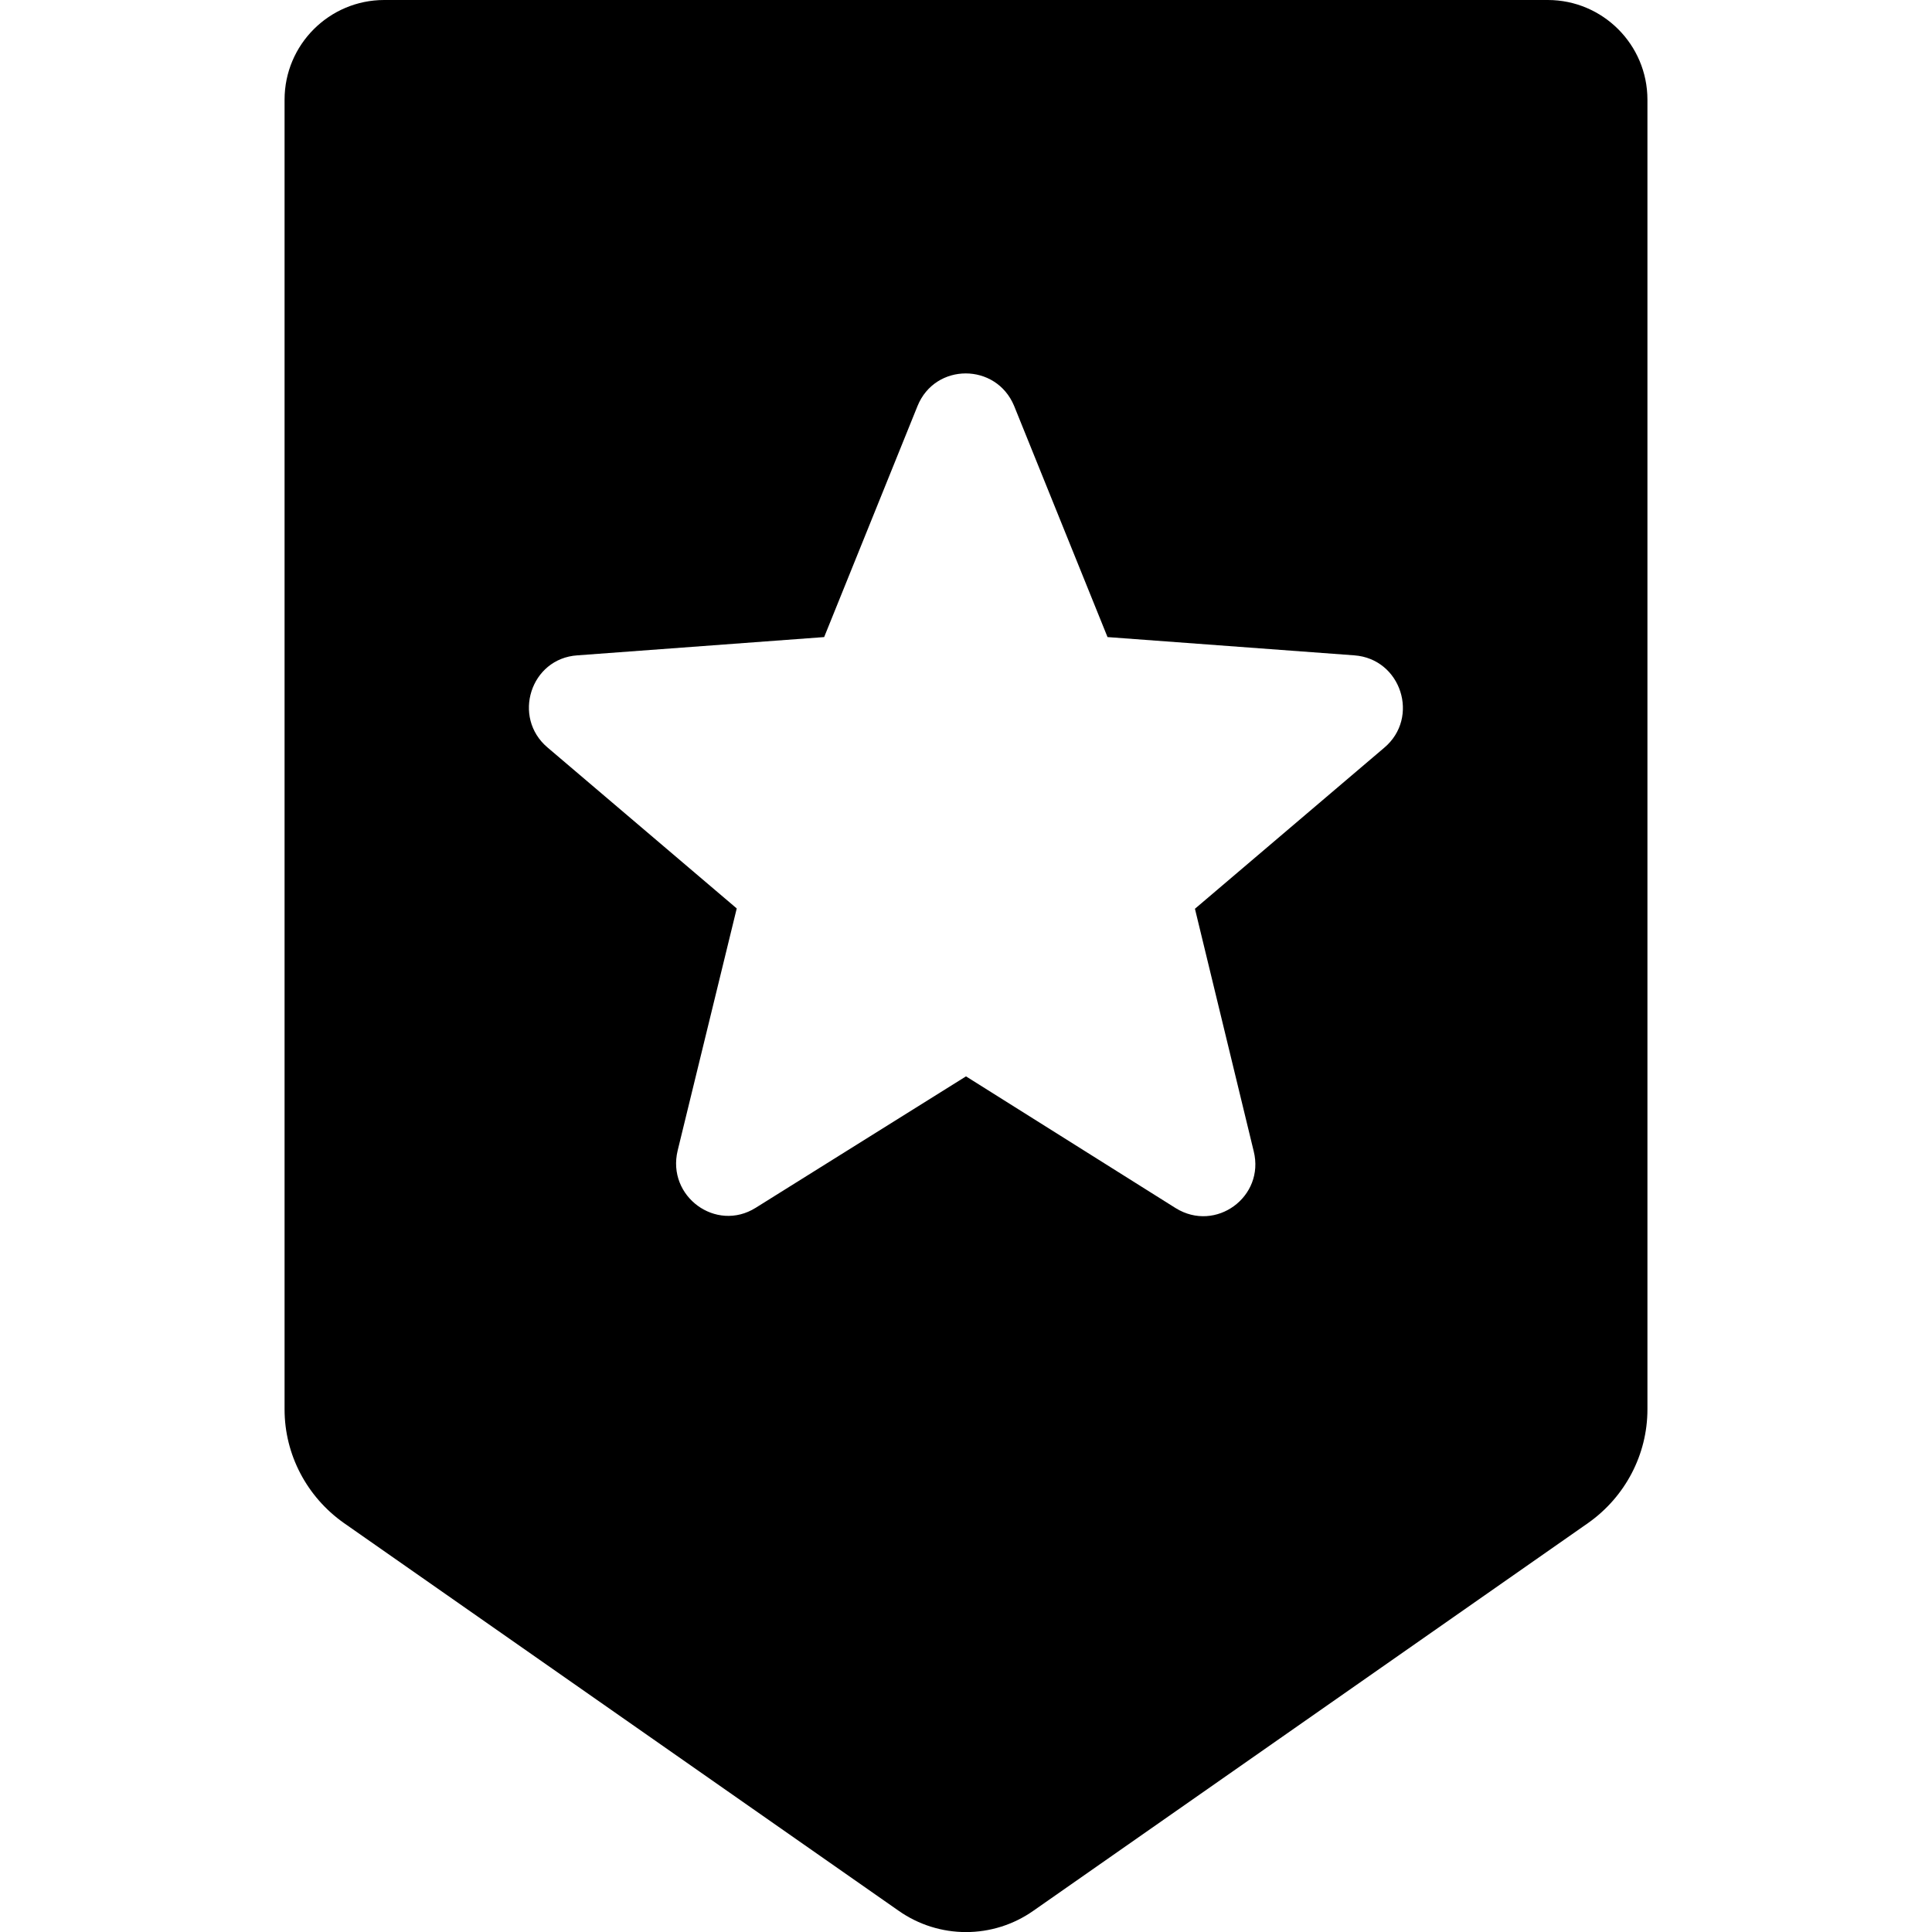
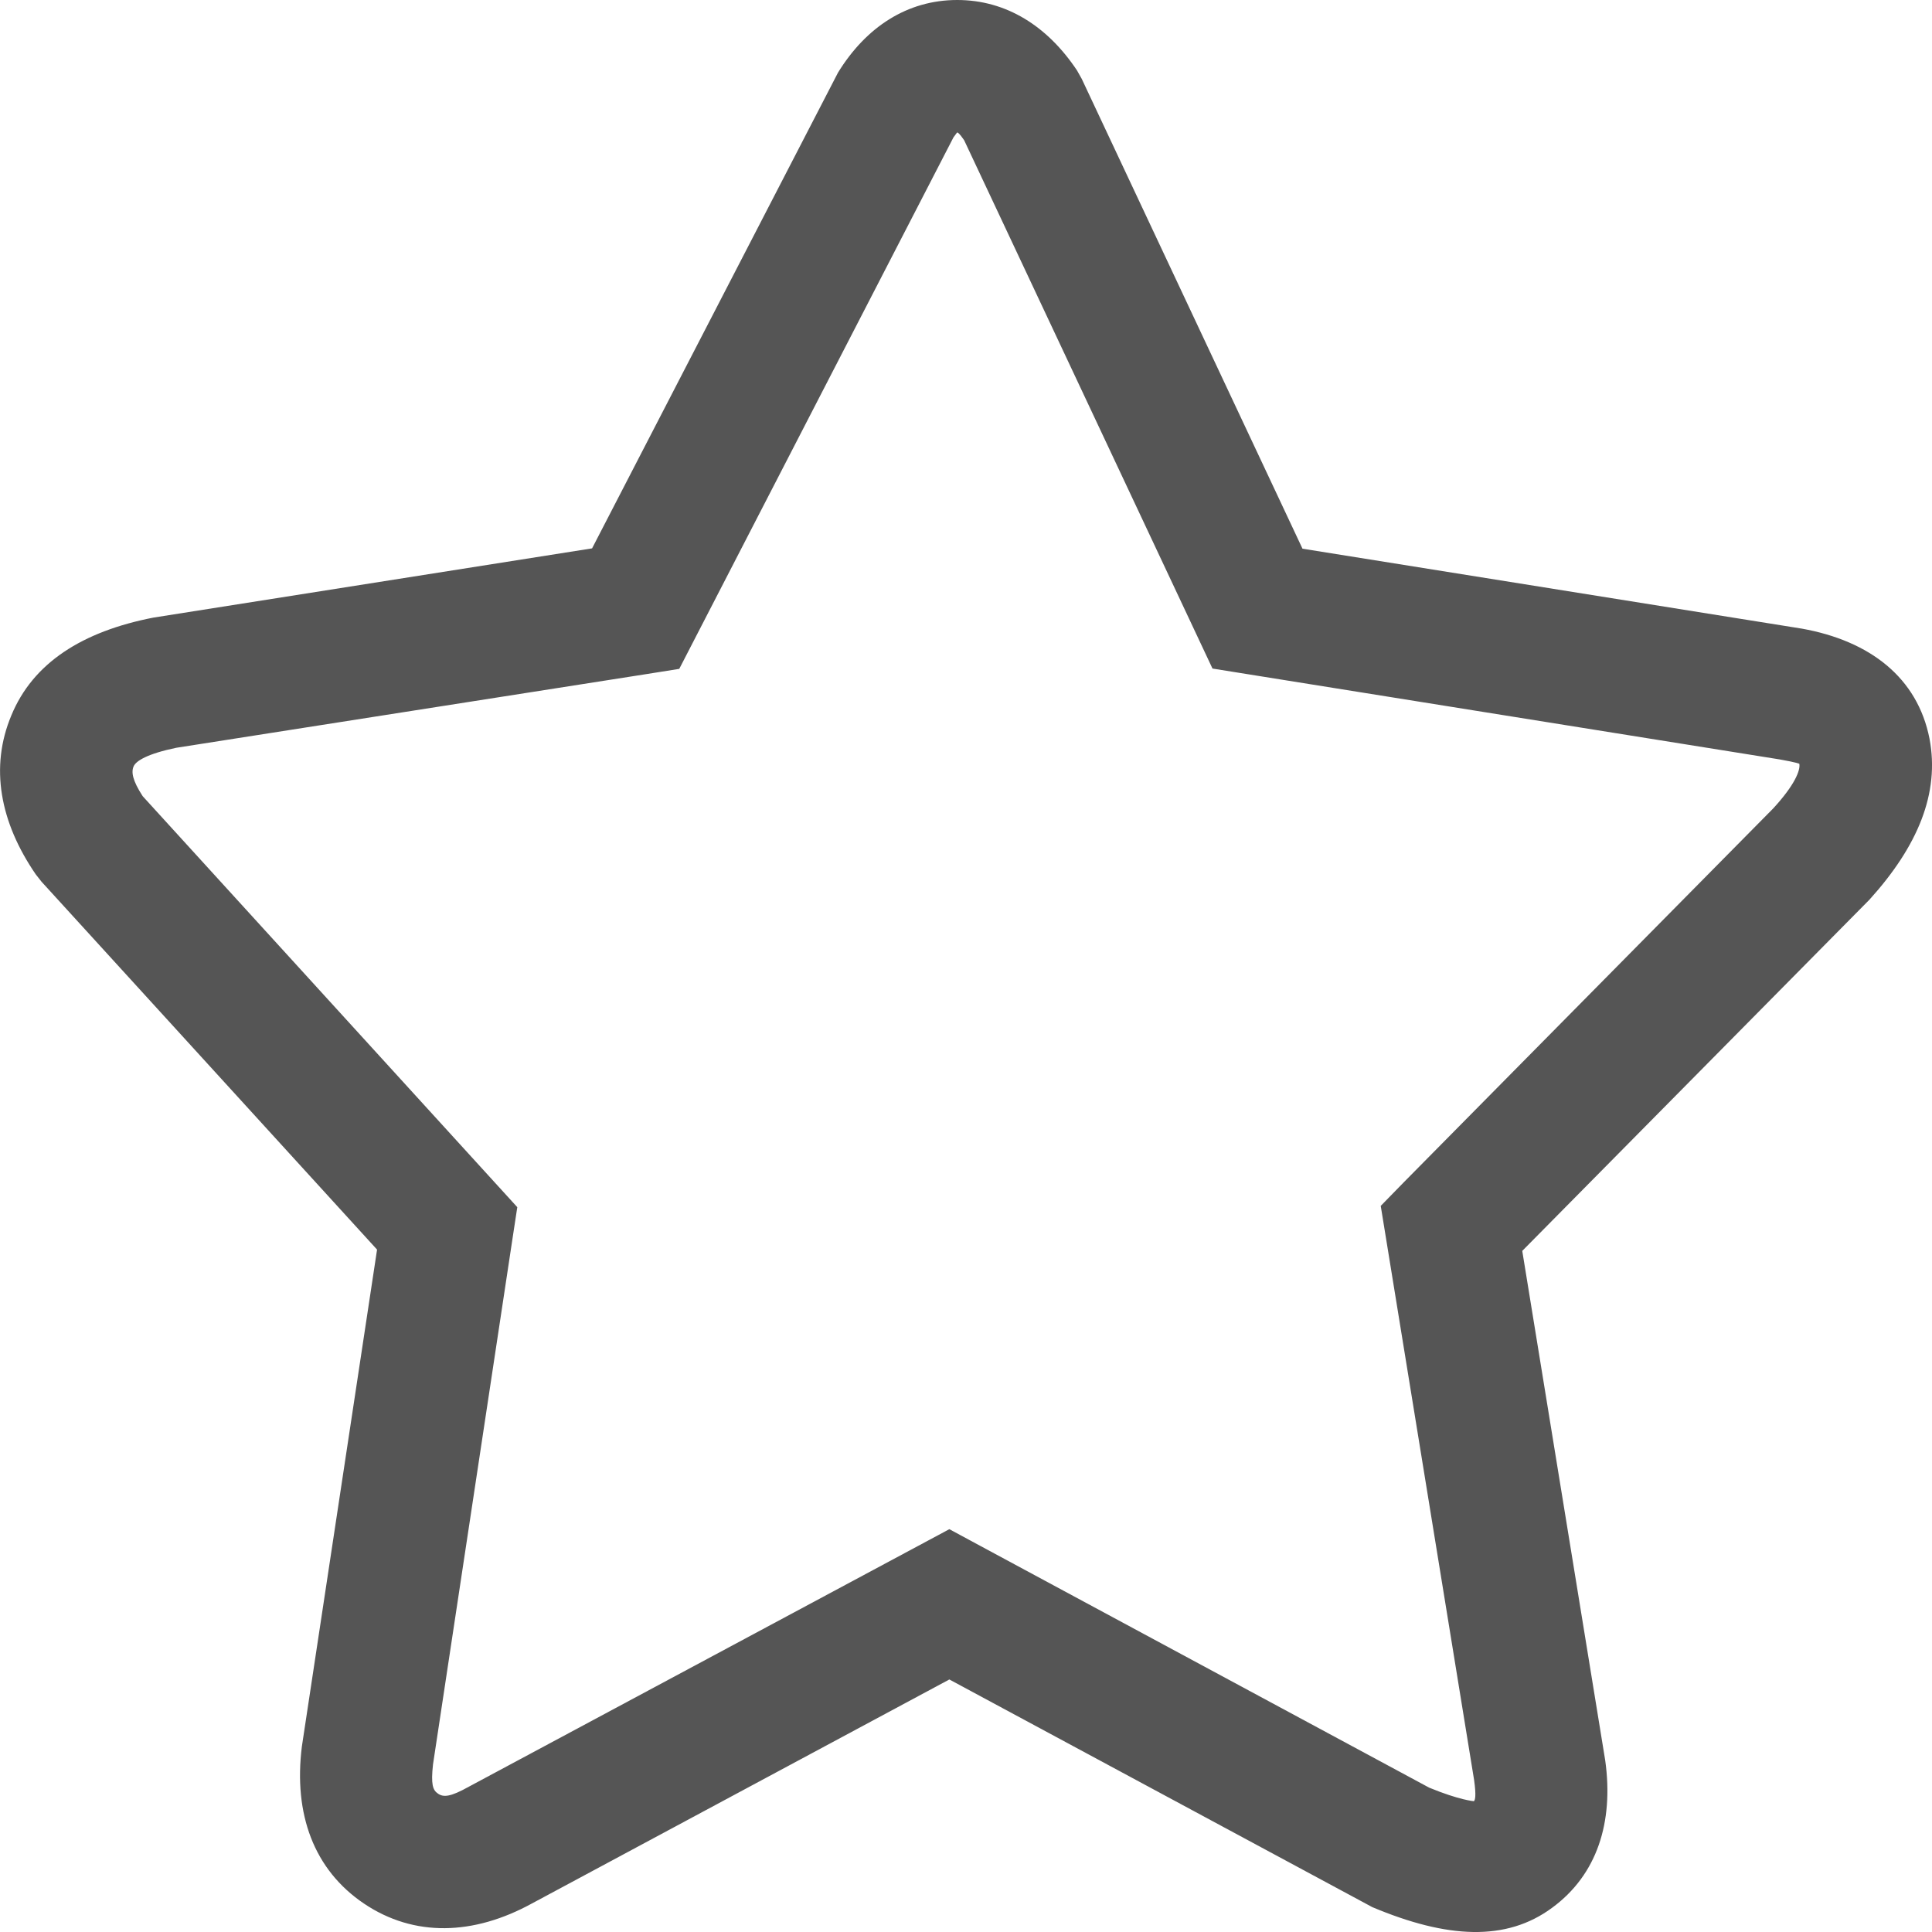
<svg xmlns="http://www.w3.org/2000/svg" width="24px" height="24px" viewBox="0 0 24 24" version="1.1">
  <g id="surface1">
-     <path style=" stroke:none;fill-rule:nonzero;fill:rgb(0%,0%,0%);fill-opacity:1;" d="M 19.227 0 L 4.773 0 C 4.09 0 3.535 0.555 3.535 1.238 L 3.535 17.508 C 3.535 18.07 3.812 18.594 4.27 18.918 L 11.16 23.734 C 11.664 24.09 12.336 24.09 12.84 23.734 L 19.73 18.918 C 20.188 18.594 20.465 18.07 20.465 17.508 L 20.465 1.238 C 20.465 0.555 19.91 0 19.227 0 Z M 17.195 9.289 L 14.844 11.289 L 15.574 14.301 C 15.715 14.867 15.102 15.316 14.605 15.008 L 12 13.371 L 9.387 15.004 C 8.895 15.312 8.281 14.863 8.418 14.293 L 9.152 11.285 L 6.801 9.285 C 6.359 8.91 6.59 8.18 7.172 8.141 L 10.238 7.914 L 11.398 5.043 C 11.617 4.504 12.375 4.504 12.598 5.043 L 13.758 7.914 L 16.824 8.141 C 17.406 8.184 17.641 8.914 17.195 9.289 Z M 17.195 9.289 " />
+     <path style=" stroke:none;fill-rule:nonzero;fill:rgb(33.333%,33.333%,33.333%);fill-opacity:1;" d="M 4.684 15.523 L 0.516 10.953 L 0.445 10.863 C 0 10.215 -0.129 9.531 0.141 8.887 C 0.41 8.234 1.023 7.844 1.906 7.672 L 7.355 6.812 L 10.41 0.902 C 10.758 0.336 11.27 0 11.891 0 C 12.5 0 13.012 0.324 13.379 0.875 L 13.438 0.98 L 16.18 6.816 L 22.383 7.809 C 23.23 7.961 23.82 8.418 23.969 9.176 C 24.098 9.852 23.824 10.512 23.223 11.176 L 18.91 15.539 L 19.941 21.871 C 20.047 22.637 19.84 23.289 19.281 23.699 C 18.711 24.121 17.977 24.082 17.047 23.691 L 11.793 20.863 L 6.609 23.645 C 5.883 24.043 5.145 24.066 4.523 23.648 C 3.898 23.227 3.645 22.535 3.75 21.695 Z M 6.426 14.996 L 6.367 15.383 L 5.379 21.918 C 5.352 22.164 5.375 22.238 5.441 22.281 C 5.508 22.328 5.594 22.324 5.824 22.195 L 11.793 18.996 L 12.184 19.207 L 17.754 22.207 C 18.133 22.363 18.309 22.375 18.309 22.375 C 18.324 22.363 18.34 22.312 18.312 22.113 L 17.152 14.98 L 17.445 14.68 L 22.027 10.043 C 22.293 9.754 22.367 9.57 22.352 9.488 C 22.352 9.488 22.328 9.473 22.109 9.434 L 15.062 8.305 L 11.977 1.742 C 11.918 1.656 11.898 1.645 11.891 1.645 C 11.891 1.645 11.883 1.652 11.844 1.707 L 8.438 8.309 L 8.023 8.375 L 2.191 9.289 C 1.832 9.363 1.688 9.453 1.66 9.52 C 1.629 9.59 1.645 9.695 1.773 9.891 Z M 6.426 14.996 " />
  </g>
</svg>
